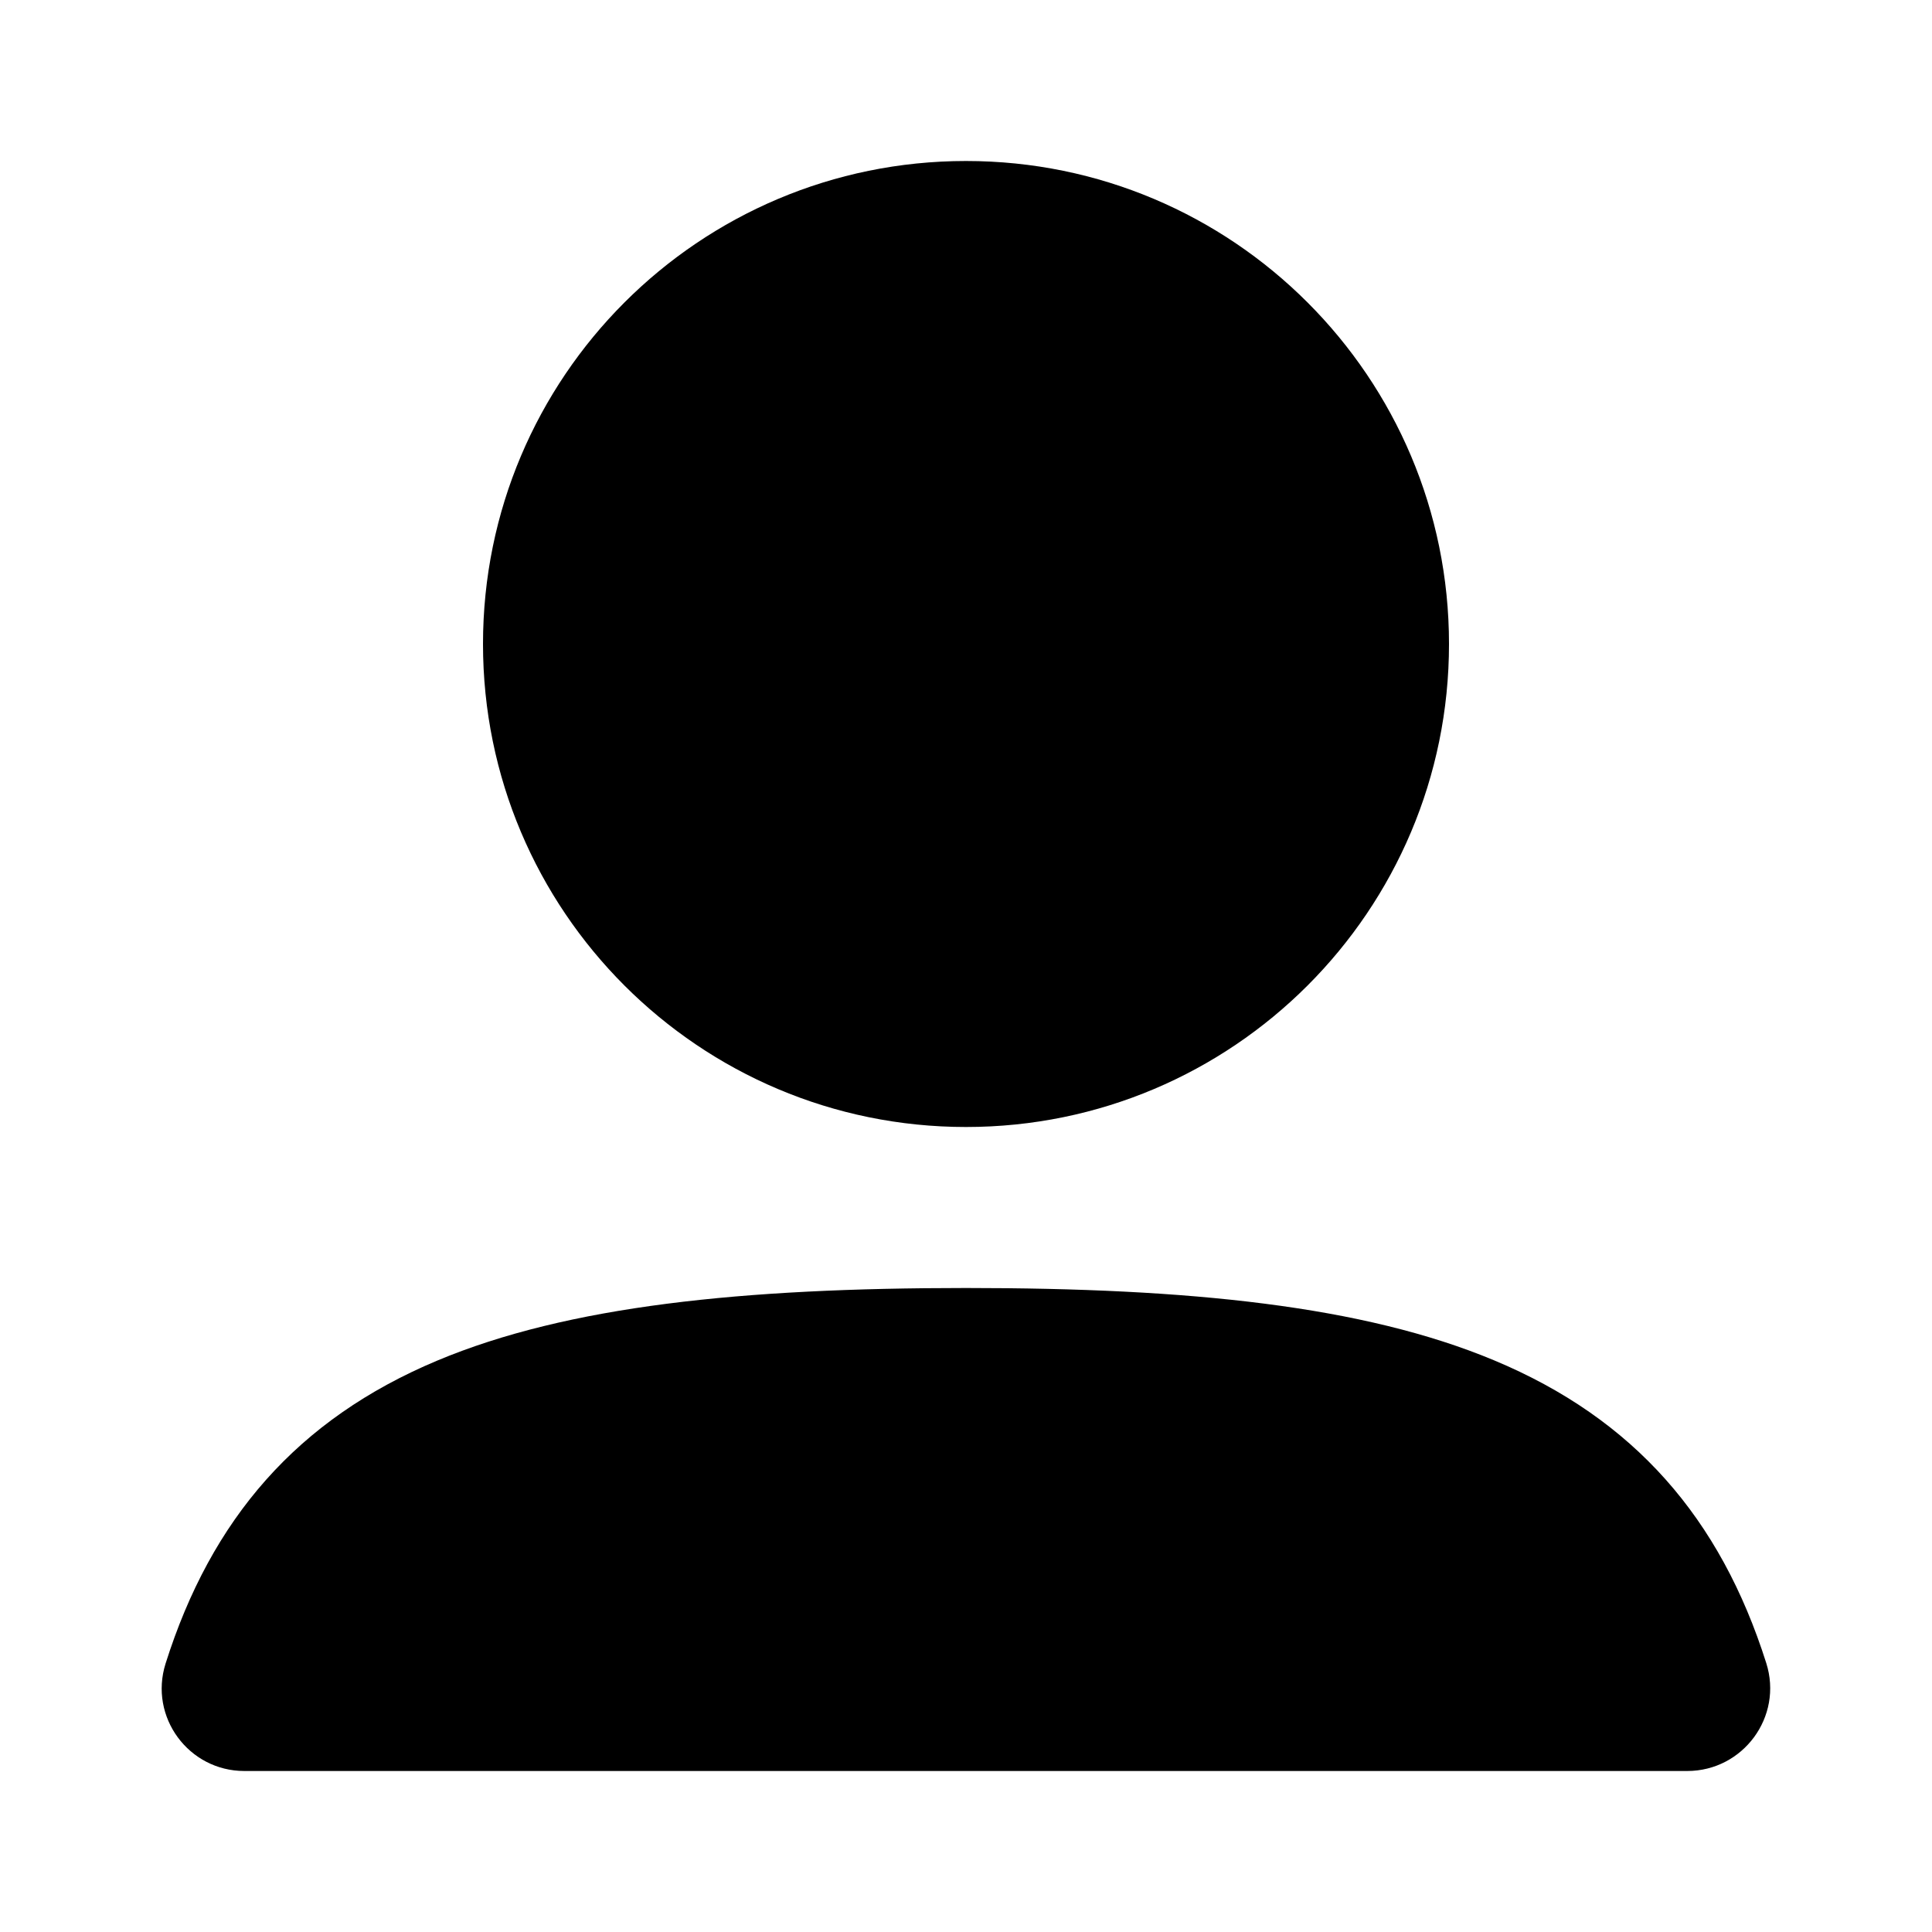
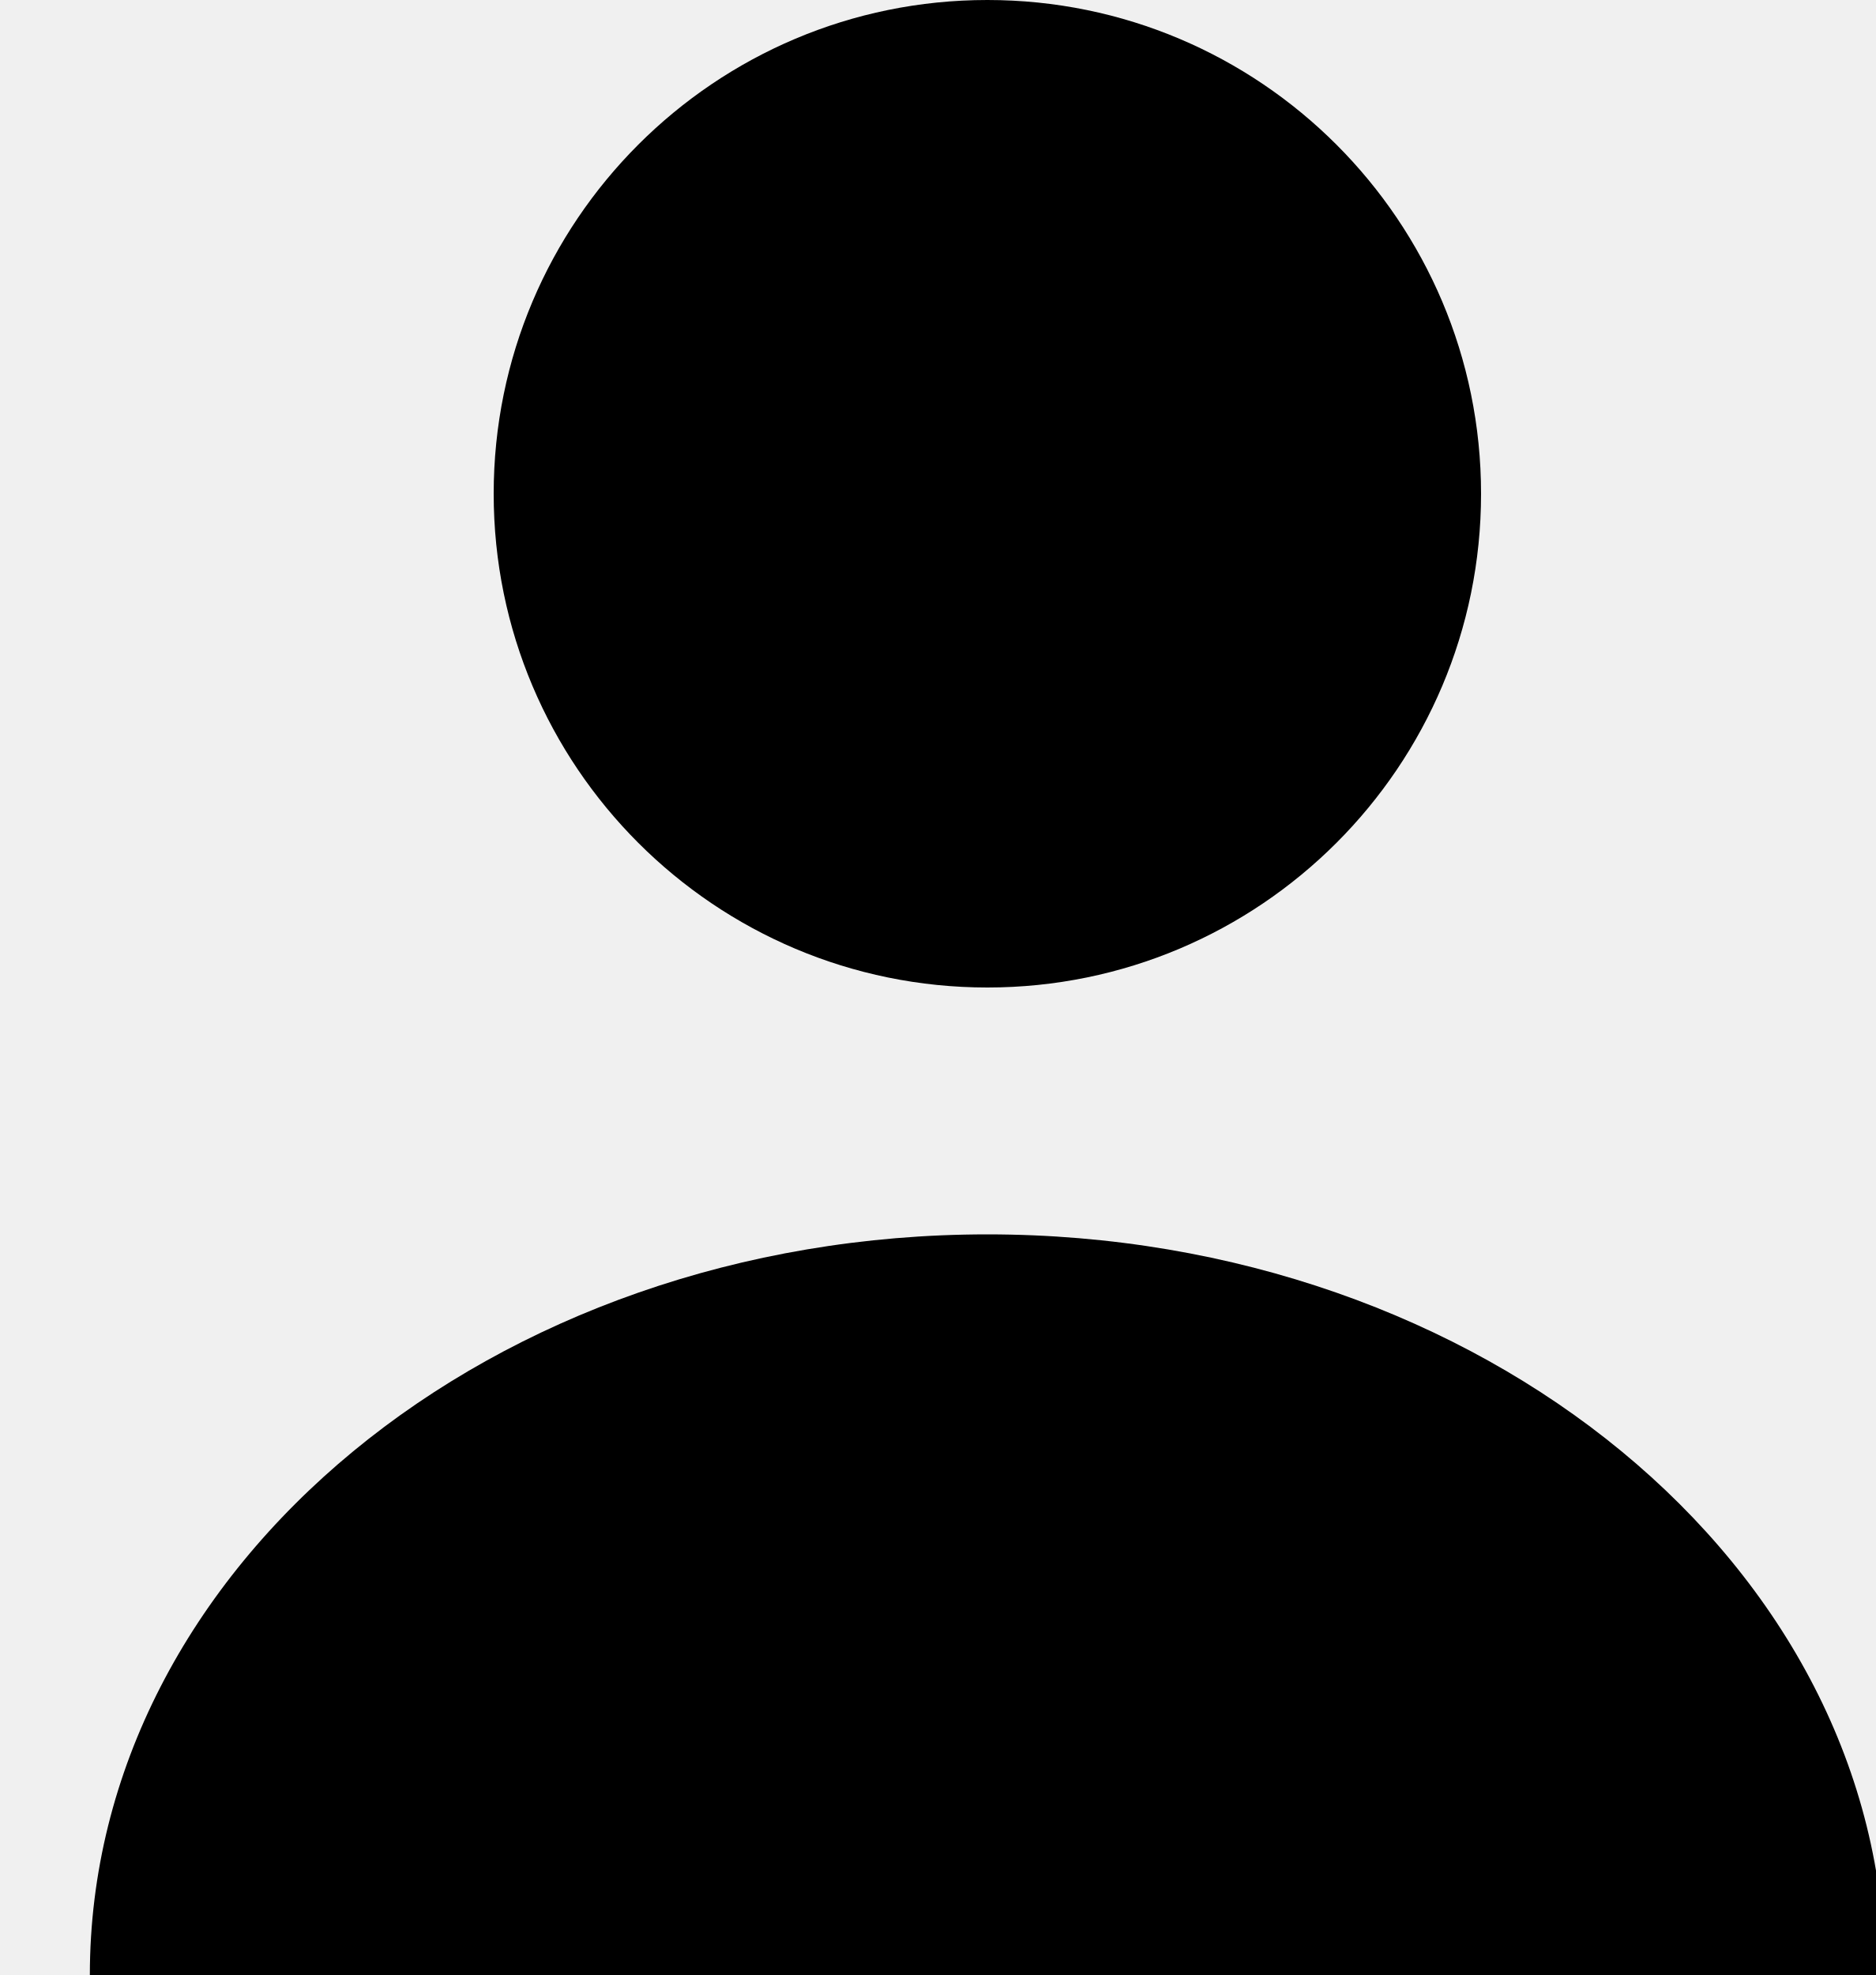
- <svg xmlns="http://www.w3.org/2000/svg" viewBox="0 0 24 24" fill="none">
-   <rect width="24" height="24" fill="white" />
-   <path fill-rule="evenodd" clip-rule="evenodd" d="M6 8C6 4.686 8.686 2 12 2C15.314 2 18 4.686 18 8C18 11.314 15.314 14 12 14C8.686 14 6 11.314 6 8Z" fill="black" />
-   <path fill-rule="evenodd" clip-rule="evenodd" d="M5.431 16.902C7.056 16.221 9.223 16 12 16C14.771 16 16.935 16.22 18.559 16.898C20.301 17.625 21.371 18.861 21.941 20.659C22.153 21.327 21.652 22 20.959 22H3.035C2.345 22 1.847 21.33 2.057 20.665C2.625 18.868 3.691 17.632 5.431 16.902Z" fill="black" />
+ <svg xmlns="http://www.w3.org/2000/svg" viewBox="2 2 19 20" fill="none">
+   <path d="M12 12C14.761 12 17 9.761 17 7C17 4.239 14.761 2 12 2C9.239 2 7 4.239 7 7C7 9.761 9.239 12 12 12Z" fill="#000000" />
+   <path d="M12 14.5C6.99 14.5 2.91 17.86 2.91 22C2.91 22.28 3.13 22.5 3.41 22.5H20.59C20.87 22.5 21.09 22.28 21.09 22C21.09 17.86 17.01 14.5 12 14.5Z" fill="#000000" />
</svg>
